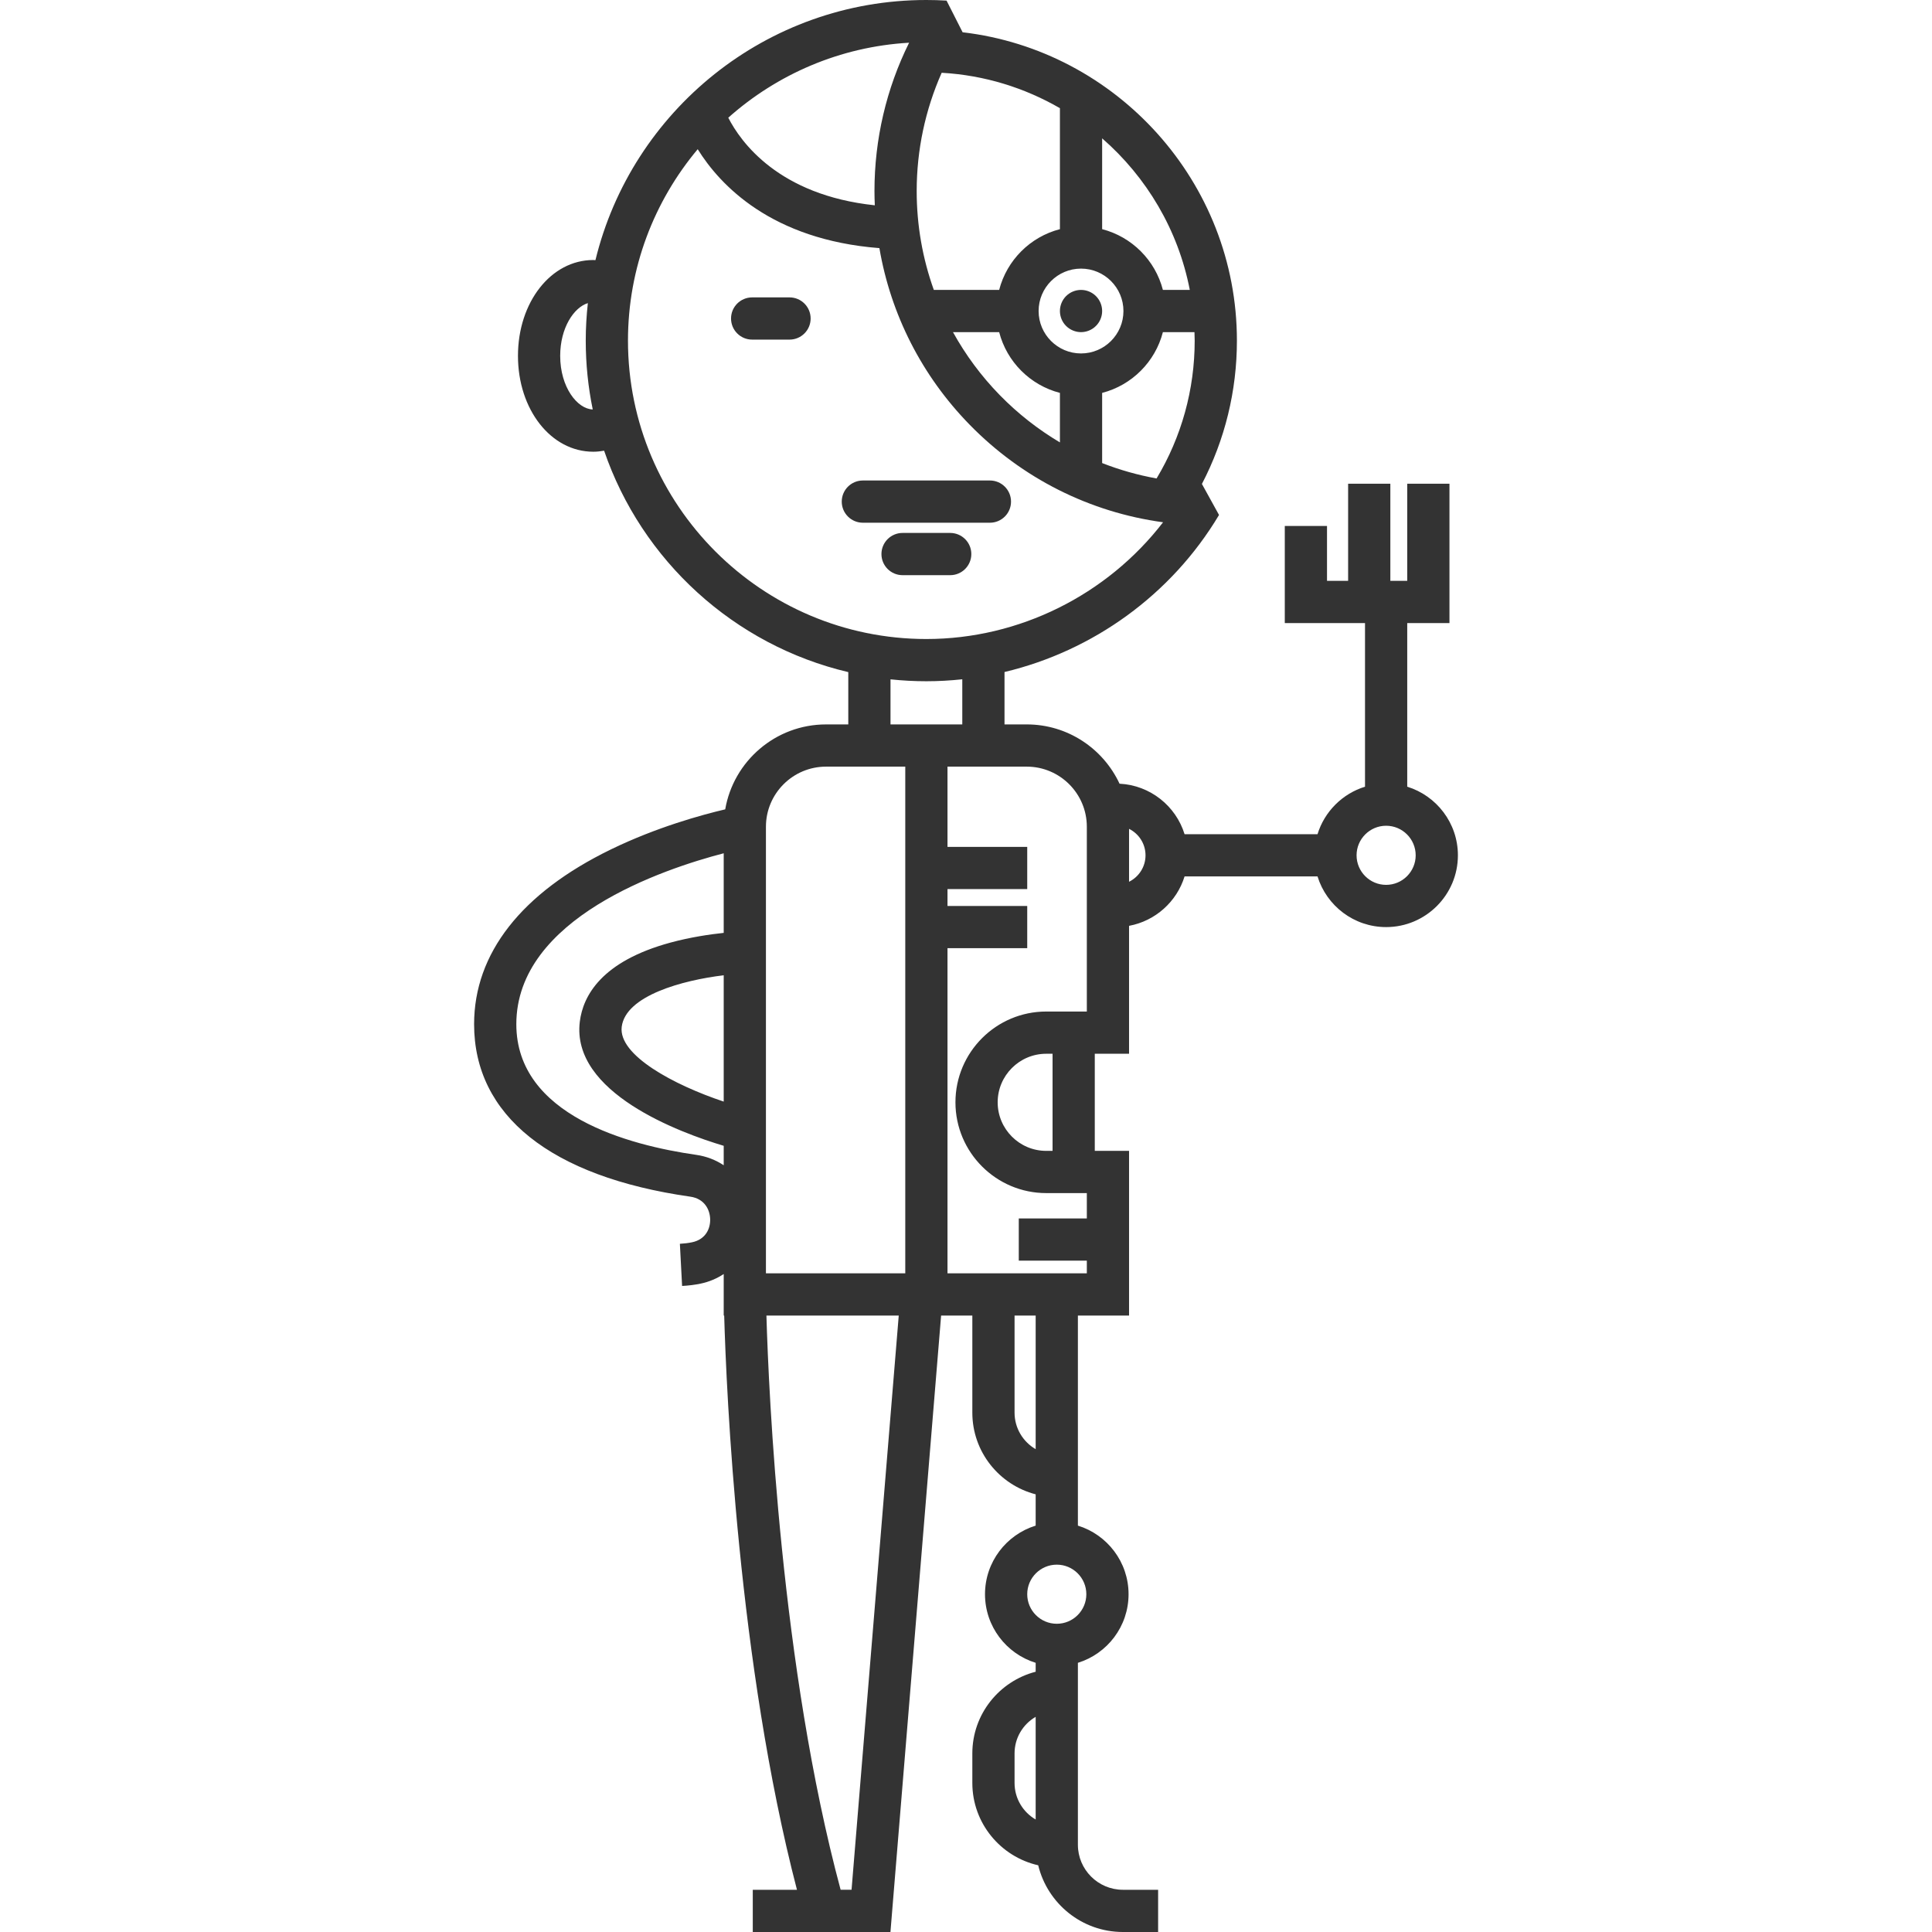
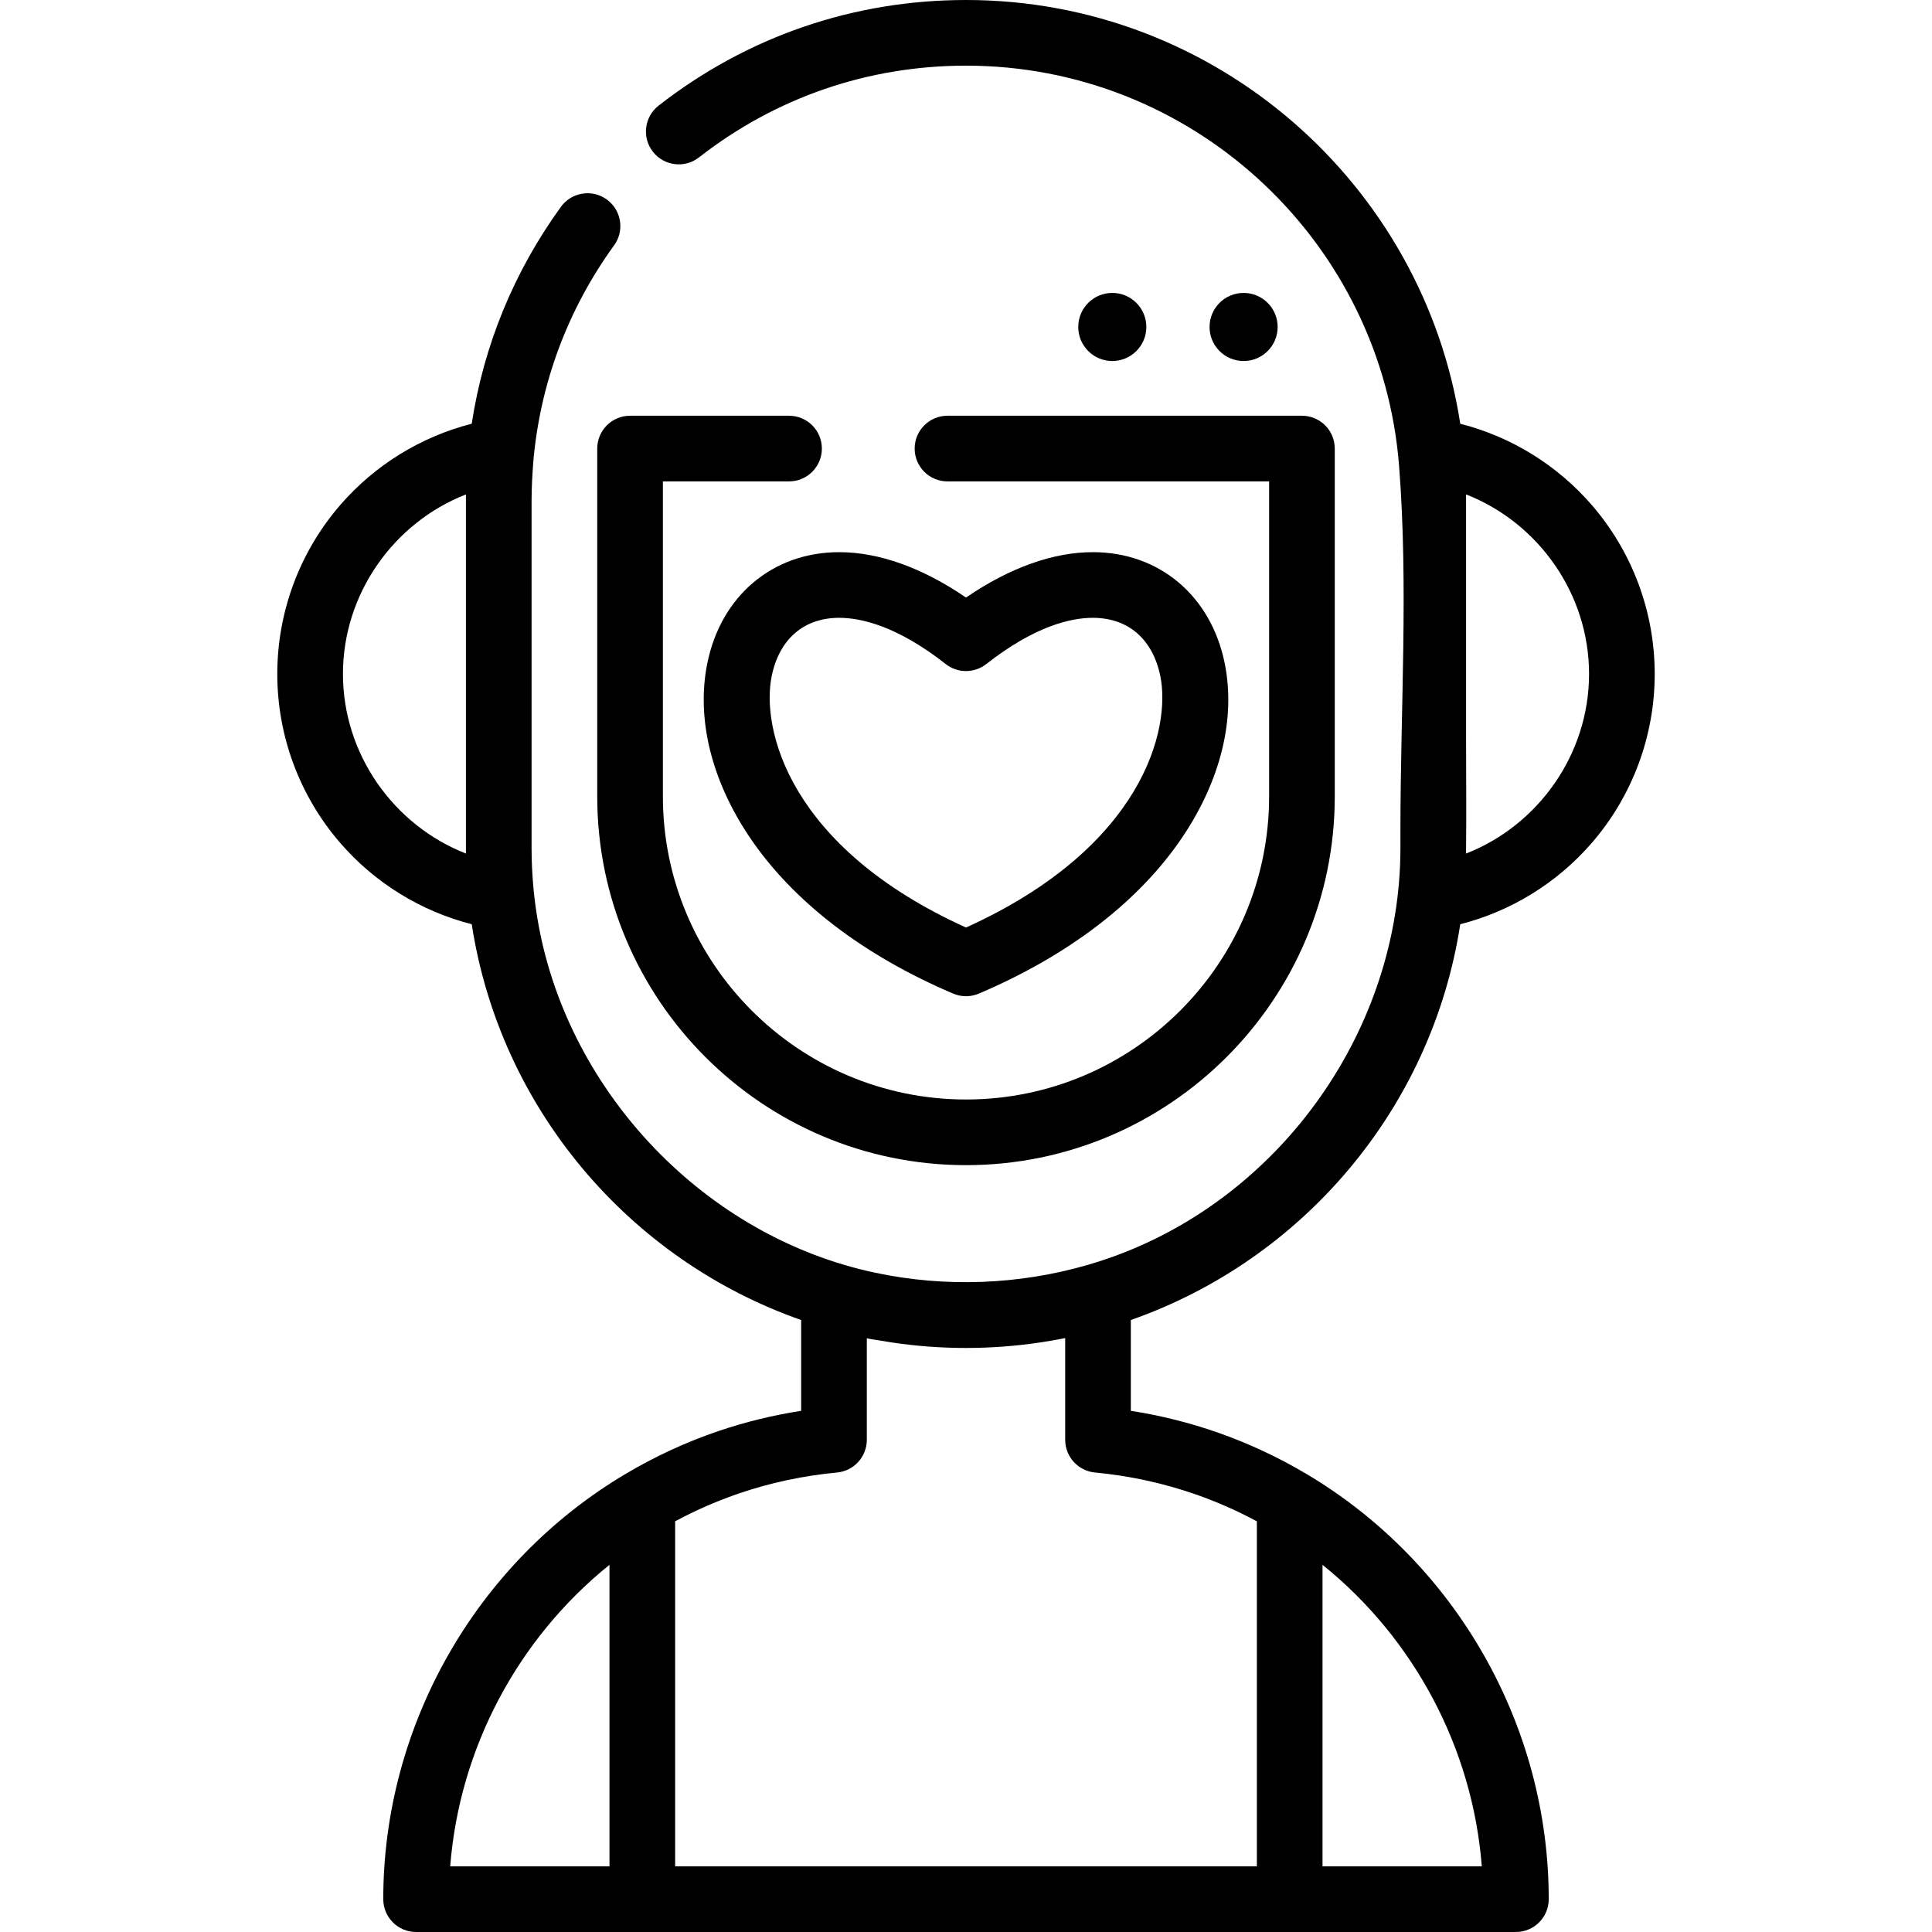
- <svg xmlns="http://www.w3.org/2000/svg" fill="#333333" height="800px" width="800px" version="1.1" id="Capa_1" viewBox="0 0 457.567 457.567" xml:space="preserve" stroke="#333333" stroke-width="0.005">
-   <g id="SVGRepo_bgCarrier" stroke-width="0" />
-   <g id="SVGRepo_tracerCarrier" stroke-linecap="round" stroke-linejoin="round" stroke="#CCCCCC" stroke-width="1.83" />
-   <g id="SVGRepo_iconCarrier">
+ <svg xmlns="http://www.w3.org/2000/svg" fill="#000000" height="800px" width="800px" version="1.1" id="Layer_1" viewBox="0 0 512 512" xml:space="preserve">
+   <g>
    <g>
-       <path d="M256.027,78.663c1.319,0,2.609-0.54,3.529-1.47c0.94-0.93,1.471-2.21,1.471-3.53c0-1.32-0.53-2.6-1.471-3.54 c-0.93-0.93-2.21-1.46-3.529-1.46c-1.32,0-2.601,0.53-3.54,1.46c-0.931,0.93-1.46,2.22-1.46,3.54c0,1.32,0.529,2.61,1.46,3.53 C253.417,78.123,254.707,78.663,256.027,78.663z" />
-       <path d="M186.988,70.432h-8.851c-2.762,0-5,2.239-5,5s2.238,5,5,5h8.851c2.762,0,5-2.239,5-5S189.75,70.432,186.988,70.432z" />
-       <path d="M239.447,118.799c0-2.761-2.238-5-5-5h-30.091c-2.762,0-5,2.239-5,5s2.238,5,5,5h30.091 C237.208,123.799,239.447,121.561,239.447,118.799z" />
-       <path d="M230.044,131.22c0-2.761-2.238-5-5-5h-11.286c-2.762,0-5,2.239-5,5s2.238,5,5,5h11.286 C227.806,136.22,230.044,133.981,230.044,131.22z" />
-       <path d="M333.284,186.32v-38.753h10v-33h-10v23h-4v-23h-10v23h-5v-13h-10v23h19v38.753c-5.359,1.653-9.595,5.888-11.247,11.247 h-31.488c-2.06-6.681-8.14-11.597-15.401-11.957c-3.856-8.284-12.254-14.043-21.977-14.043h-5.267v-12.408 c20.977-4.997,39.535-18.314,50.804-37.196l-4.052-7.345c5.441-10.438,8.289-22.029,8.289-33.947 c0-37.551-28.479-68.757-64.964-73.029l-3.804-7.5C222.607,0.048,221,0,219.398,0c-37.916,0-69.787,26.301-78.376,61.612 c-0.173-0.006-0.343-0.03-0.516-0.03c-10,0-17.833,9.971-17.833,22.701s7.833,22.701,17.833,22.701c0.862,0,1.72-0.088,2.569-0.242 c8.911,26.013,30.753,46.059,57.829,52.438v12.389h-5.271c-11.958,0-21.913,8.708-23.875,20.114 c-5.494,1.287-16.24,4.219-27.103,9.505c-21.178,10.306-32.371,24.615-32.371,41.381c0,21.623,18.182,36.128,51.195,40.842 c3.367,0.481,4.643,3.057,4.713,5.307c0.07,2.213-1.022,4.82-4.297,5.5c-0.88,0.183-1.847,0.303-2.874,0.357l0.525,9.986 c1.533-0.081,3.008-0.267,4.384-0.553c2.023-0.421,3.86-1.21,5.471-2.274v9.834h0.113c0.52,18.108,3.301,82.469,17.236,136h-10.466 v10h32.605l12.001-146h7.394v23c0,9.299,6.388,17.113,15,19.342v7.411c-6.941,2.14-12,8.613-12,16.247s5.059,14.107,12,16.247 v2.111c-8.612,2.229-15,10.043-15,19.342v7c0,9.515,6.685,17.485,15.601,19.497c2.194,9.052,10.344,15.803,20.061,15.803h8.338v-10 h-8.338c-5.879,0-10.662-4.783-10.662-10.662v-41.638v-1.453c6.941-2.14,12-8.613,12-16.247s-5.059-14.107-12-16.247v-49.753 h12.117v-39h-8.117v-23h8.117v-30.297c6.245-1.157,11.304-5.726,13.148-11.703h31.488c2.14,6.941,8.613,12,16.247,12 c9.374,0,17-7.626,17-17C345.284,194.933,340.225,188.461,333.284,186.32z M236.638,78.662c1.817,7.036,7.353,12.572,14.389,14.389 v11.725c-5.151-3.06-9.941-6.795-14.232-11.187c-4.41-4.514-8.114-9.539-11.094-14.926H236.638z M256.027,63.616 c5.539,0,10.045,4.507,10.045,10.046s-4.506,10.046-10.045,10.046s-10.046-4.506-10.046-10.046S250.488,63.616,256.027,63.616z M261.027,93.051c7.035-1.817,12.572-7.353,14.388-14.389h7.479c0.021,0.669,0.051,1.336,0.051,2.01 c0,11.581-3.117,22.798-9.025,32.644c-4.428-0.796-8.741-2.019-12.893-3.645V93.051z M281.786,68.662h-6.371 c-1.817-7.036-7.353-12.572-14.388-14.389V32.764C271.549,41.924,279.046,54.467,281.786,68.662z M223.023,17.235 c10.148,0.573,19.664,3.565,28.004,8.385v28.653c-7.036,1.817-12.573,7.353-14.389,14.389h-15.474 c-2.662-7.418-4.059-15.312-4.059-23.41C217.105,35.523,219.137,26.005,223.023,17.235z M207.186,48.622 c-22.811-2.407-31.778-15.028-34.705-20.747c11.536-10.263,26.439-16.819,42.827-17.758c-5.388,10.87-8.203,22.859-8.203,35.135 C207.105,46.379,207.139,47.502,207.186,48.622z M132.672,84.282c0-6.63,3.239-11.472,6.554-12.493 c-0.321,2.919-0.5,5.879-0.5,8.882c0,5.583,0.572,11.035,1.657,16.302C136.71,96.861,132.672,91.686,132.672,84.282z M148.727,80.671c0-17.243,6.219-33.053,16.516-45.333c5.254,8.458,17.404,21.44,43.029,23.426 c2.691,15.695,10.032,30.209,21.368,41.812c12.427,12.719,28.447,20.751,45.816,23.116c-13.28,17.23-34.085,27.65-56.06,27.65 C180.43,151.343,148.727,119.64,148.727,80.671z M210.904,160.893c2.792,0.294,5.625,0.45,8.494,0.45 c2.857,0,5.695-0.162,8.506-0.464v10.689h-17V160.893z M181.401,195.798c0-7.847,6.384-14.231,14.231-14.231h18.769v120h-33 V195.798z M171.401,260.898c-11.84-3.948-24.993-11.009-24.156-17.71c0.925-7.397,14.441-11.039,24.156-12.208V260.898z M164.893,273.51c-15.913-2.272-42.609-9.314-42.609-30.943c0-25.14,34.917-36.786,49.117-40.482v18.853 c-3.299,0.35-7.898,1.02-12.62,2.303c-16.358,4.446-20.698,12.625-21.458,18.705c-2.107,16.857,23.741,26.327,34.078,29.421v4.608 C169.513,274.718,167.313,273.856,164.893,273.51z M201.678,447.567h-2.586c-14.199-52.775-17.041-117.643-17.575-136h31.338 L201.678,447.567z M240.284,422.267v-7c0-3.694,2.013-6.927,5-8.658v24.316C242.296,429.194,240.284,425.961,240.284,422.267z M250.284,384.567c-3.859,0-7-3.14-7-7s3.141-7,7-7s7,3.14,7,7S254.143,384.567,250.284,384.567z M245.284,343.214 c-2.984-1.732-5-4.955-5-8.647v-23h5V343.214z M224.401,301.567v-77h18.883v-10h-18.883v-4h18.883v-10h-18.883v-19h18.77 c7.847,0,14.23,6.384,14.23,14.231v43.769h-9.617c-11.855,0-21.5,9.645-21.5,21.5s9.645,21.5,21.5,21.5h9.617v6h-16.117v10h16.117 v3H224.401z M249.284,272.567h-1.5c-6.341,0-11.5-5.159-11.5-11.5s5.159-11.5,11.5-11.5h1.5V272.567z M267.401,208.834v-12.534 c2.307,1.146,3.9,3.521,3.9,6.267S269.708,207.688,267.401,208.834z M328.284,209.567c-3.859,0-7-3.14-7-7s3.141-7,7-7s7,3.14,7,7 S332.143,209.567,328.284,209.567z" />
+       <path d="M345.027,110.175h-93.932c-4.806,0-8.7,3.895-8.7,8.7s3.894,8.7,8.7,8.7h85.233v83.475    c0,44.293-36.034,80.327-80.327,80.327s-80.327-36.034-80.327-80.327v-83.475h33.43c4.806,0,8.7-3.895,8.7-8.7s-3.894-8.7-8.7-8.7    h-42.13c-4.806,0-8.7,3.895-8.7,8.7v92.175c0,53.887,43.839,97.727,97.727,97.727c53.887,0,97.727-43.839,97.727-97.727v-92.175    C353.727,114.07,349.833,110.175,345.027,110.175z" />
+     </g>
+   </g>
+   <g>
+     <g>
+       <path d="M324.549,175.722c-3.639-17.855-17.355-29.393-34.945-29.393c-10.545,0-22.062,4.138-33.604,12.024    c-11.542-7.887-23.058-12.024-33.603-12.024c-17.587,0-31.302,11.537-34.94,29.392c-2.979,14.62,1.015,31.029,11.247,46.203    c11.428,16.945,30.063,31.257,53.892,41.39c1.088,0.462,2.246,0.694,3.404,0.694c1.158,0,2.316-0.231,3.404-0.694    c23.831-10.132,42.467-24.445,53.895-41.39C323.533,206.751,327.529,190.342,324.549,175.722z M256.001,245.807    c-47.01-21.289-54.331-52.693-51.495-66.612c2.003-9.829,8.525-15.467,17.891-15.467c5.752,0,15.32,2.126,28.233,12.254    c3.154,2.473,7.586,2.472,10.738,0c12.915-10.128,22.482-12.254,28.236-12.254c9.37,0,15.893,5.637,17.896,15.468    C310.336,193.115,303.014,224.517,256.001,245.807z" />
+     </g>
+   </g>
+   <g>
+     <g>
+       <circle cx="329.568" cy="86.649" r="9.023" />
+     </g>
+   </g>
+   <g>
+     <g>
+       <circle cx="294.769" cy="86.649" r="9.023" />
+     </g>
+   </g>
+   <g>
+     <g>
+       <path d="M421.815,133.813c-9.19-10.606-21.382-18.092-34.832-21.517C377.215,48.788,322.199,0,256,0    c-29.832,0-58.004,9.682-81.472,28c-3.787,2.957-4.461,8.424-1.504,12.211c2.957,3.787,8.424,4.461,12.21,1.504    c20.382-15.908,44.852-24.316,70.768-24.316c59.456,0,108.527,45.305,114.51,103.204c0.096,0.935,0.19,1.96,0.266,2.932    c2.478,31.845,0.349,64.571,0.349,96.505c0,1.553,0,3.106,0,4.66c0,47.729-31.235,92.146-76.157,108.332    c-2.192,0.79-4.409,1.51-6.647,2.16c-18.282,5.307-37.804,6.045-56.431,2.086c-44.726-9.491-80.938-47.273-89.171-92.143    c-1.235-6.736-1.847-13.588-1.847-20.435v-92.175c0-3.393,0.201-6.767,0.455-10.148c1.801-20.724,9.102-40.382,21.414-57.357    c2.821-3.889,1.956-9.328-1.935-12.151c-3.889-2.82-9.331-1.956-12.151,1.935c-12.474,17.2-20.485,36.785-23.646,57.492    c-13.447,3.428-25.637,10.912-34.827,21.516c-10.769,12.428-16.7,28.338-16.7,44.8c0,16.462,5.931,32.372,16.7,44.8    c9.19,10.606,21.382,18.091,34.831,21.517c7.511,48.83,41.775,88.948,87.3,104.889v24.067c-7.466,1.155-14.799,2.947-21.91,5.359    c-8.576,2.913-16.841,6.739-24.628,11.363c-39.606,23.515-64.208,66.698-64.208,112.692c0,4.805,3.894,8.7,8.7,8.7    c0,0,59.95,0,59.955,0c0,0,171.551,0,171.556,0h59.95c4.806,0,8.7-3.895,8.7-8.7c0-45.996-24.603-89.177-64.208-112.692    c-0.044-0.027-0.093-0.044-0.137-0.07c-0.036-0.021-0.067-0.046-0.103-0.066c-7.389-4.367-15.198-8.004-23.211-10.812    c-7.467-2.617-15.202-4.551-23.088-5.774v-24.068c45.527-15.94,79.79-56.058,87.301-104.888    c13.45-3.427,25.642-10.912,34.832-21.517c10.769-12.428,16.7-28.338,16.7-44.8S432.584,146.241,421.815,133.813z     M123.484,226.201c-19.169-7.496-32.599-26.346-32.599-47.588c0-21.242,13.429-40.093,32.599-47.589    c-0.006,0.501-0.009,1.001-0.009,1.501v92.176C123.475,225.2,123.478,225.701,123.484,226.201z M161.52,494.601h-42.212    c2.436-31.26,17.888-60.318,42.212-79.906V494.601z M350.481,414.693c24.324,19.588,39.776,48.646,42.212,79.907h-42.212V414.693z     M317.018,396.08c5.494,1.924,10.878,4.301,16.064,7.087v91.433H178.92v-91.44c5.18-2.783,10.557-5.157,16.023-7.073l1.108-0.385    c8.265-2.804,16.938-4.644,25.778-5.473c4.471-0.419,7.889-4.171,7.889-8.661v-26.959c0.009,0.158,2.792,0.528,3.036,0.572    c1.121,0.201,2.248,0.382,3.373,0.553c6.573,0.995,13.228,1.491,19.876,1.491c6.522,0,12.935-0.482,19.208-1.397    c2.367-0.346,4.73-0.747,7.076-1.219v26.957c0,4.489,3.416,8.242,7.887,8.661C299.377,391.094,308.408,393.063,317.018,396.08z     M388.516,226.202c0.115-10.176,0.009-20.361,0.009-30.537c0-16.173,0-32.345,0-48.519c0-1.336,0.01-16.123-0.009-16.123    c19.169,7.495,32.599,26.346,32.599,47.59S407.686,218.707,388.516,226.202z" />
    </g>
  </g>
</svg>
